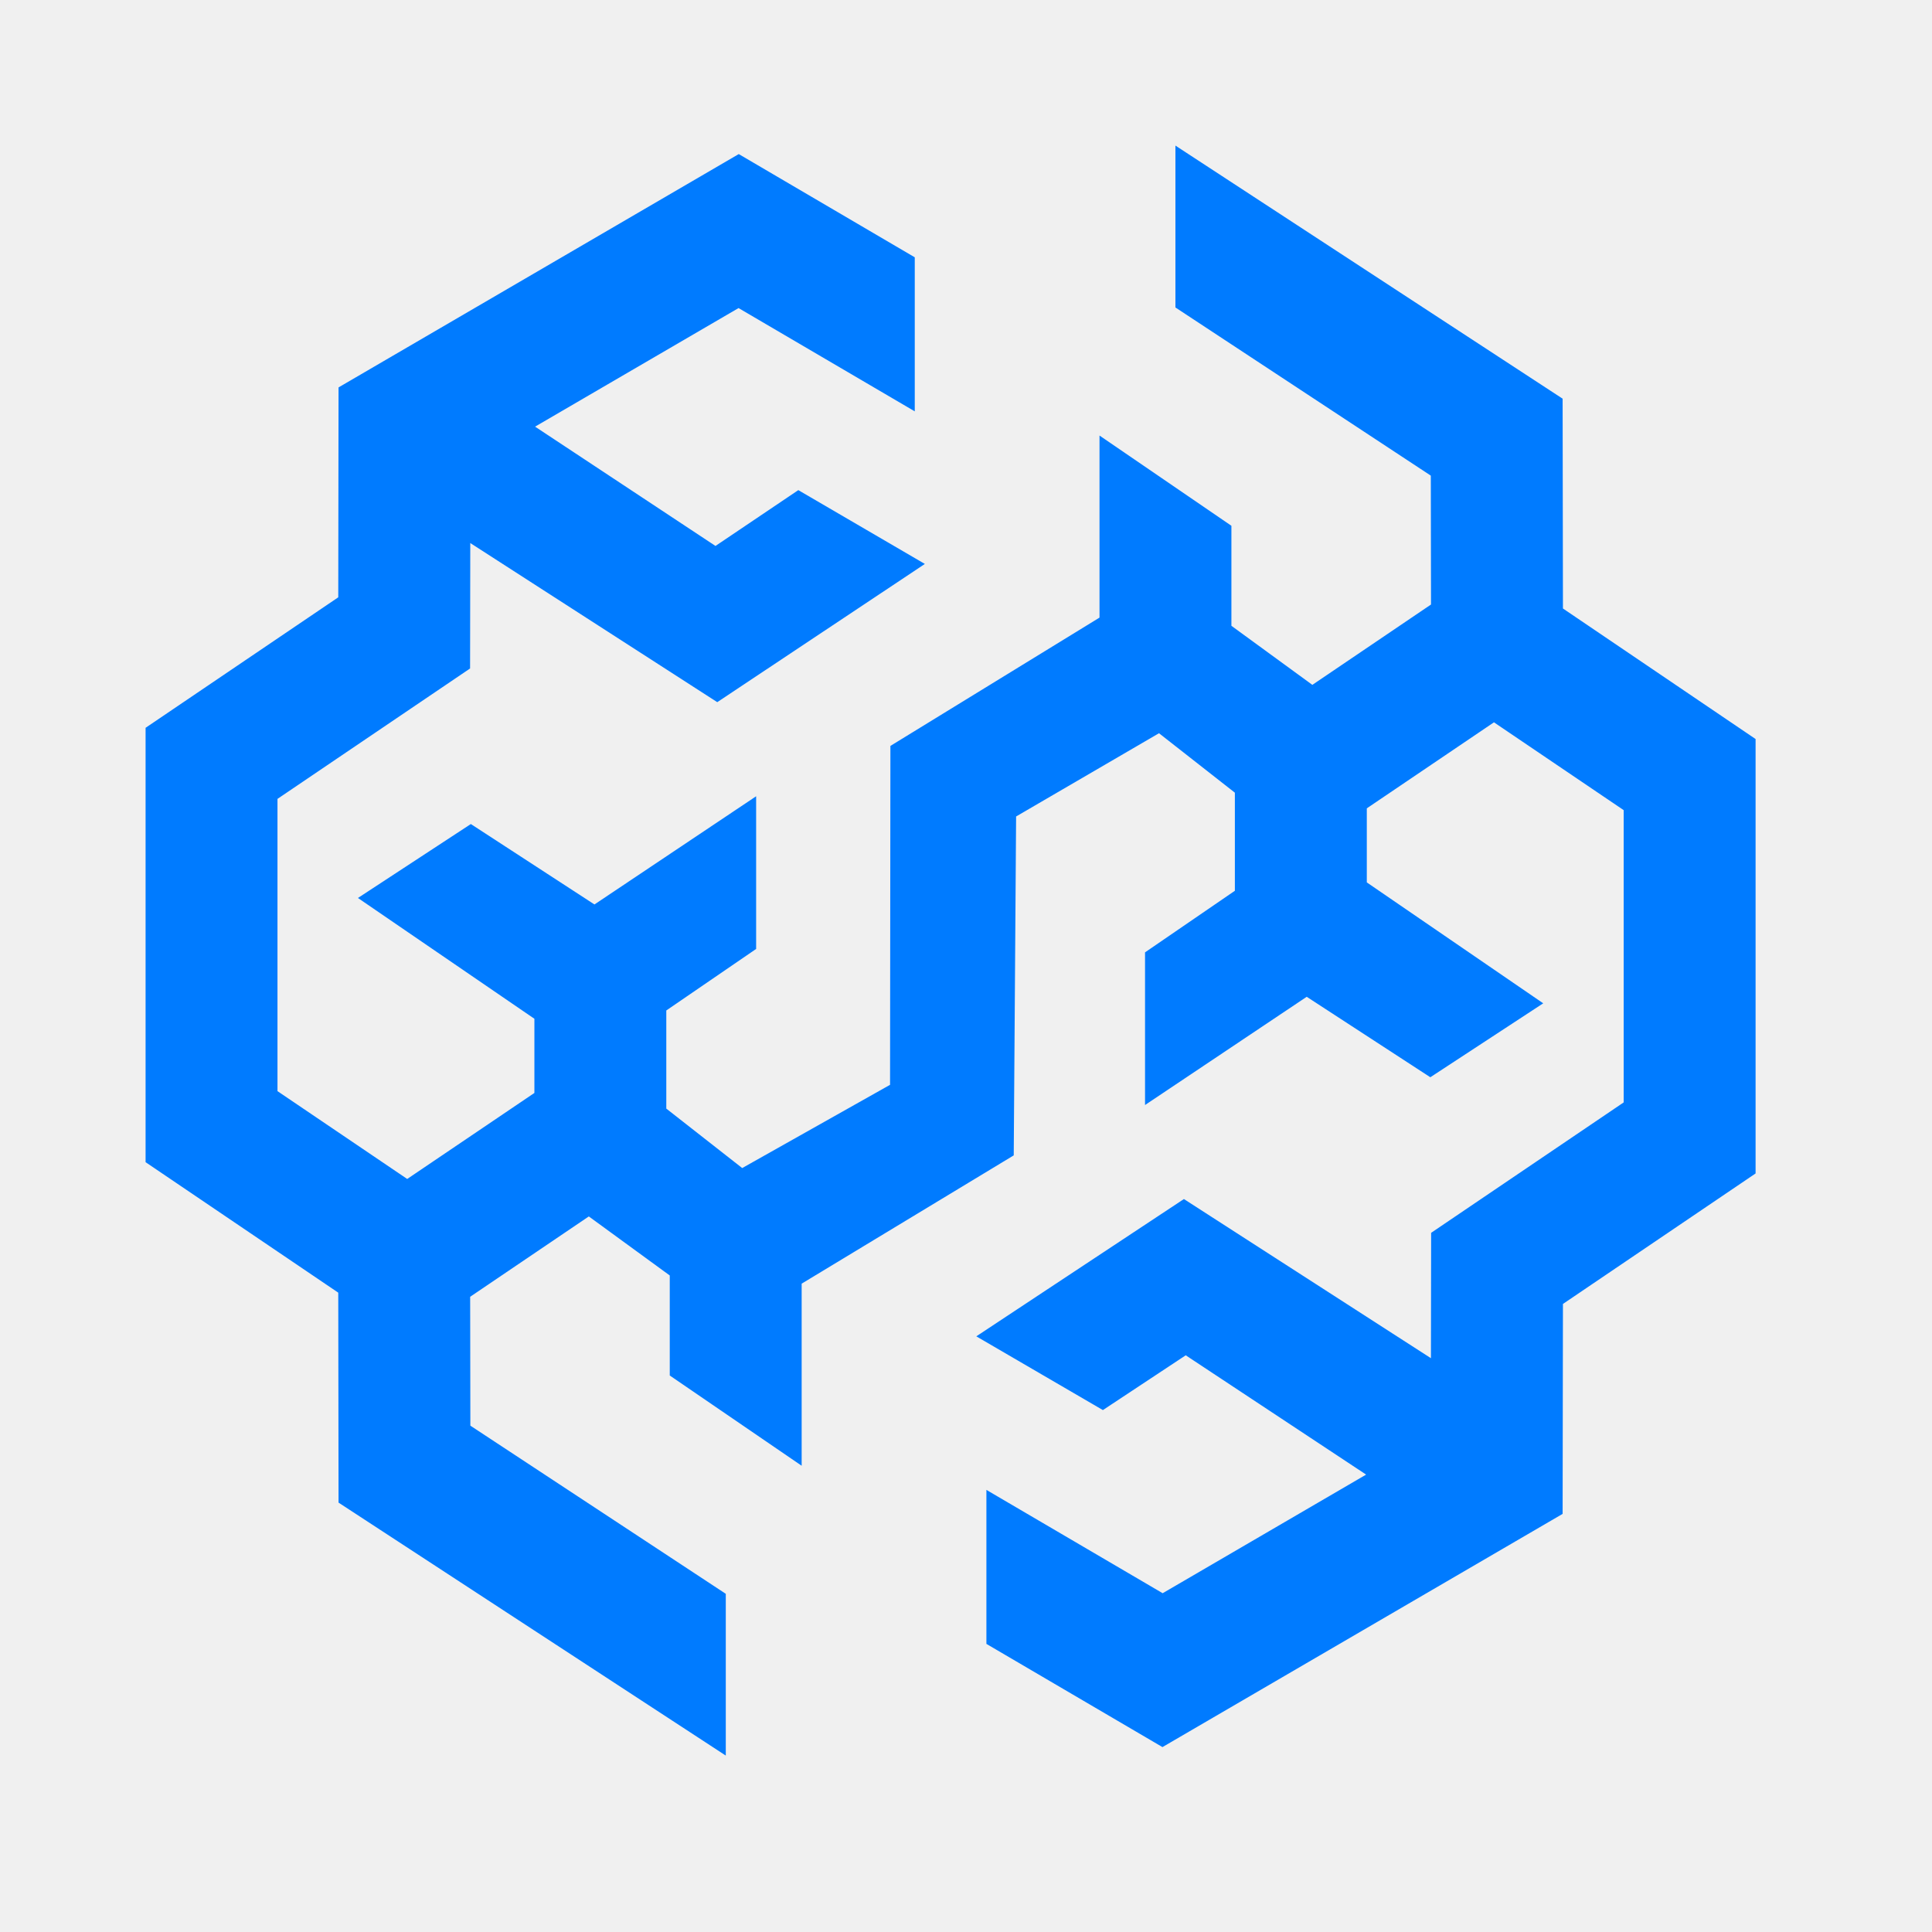
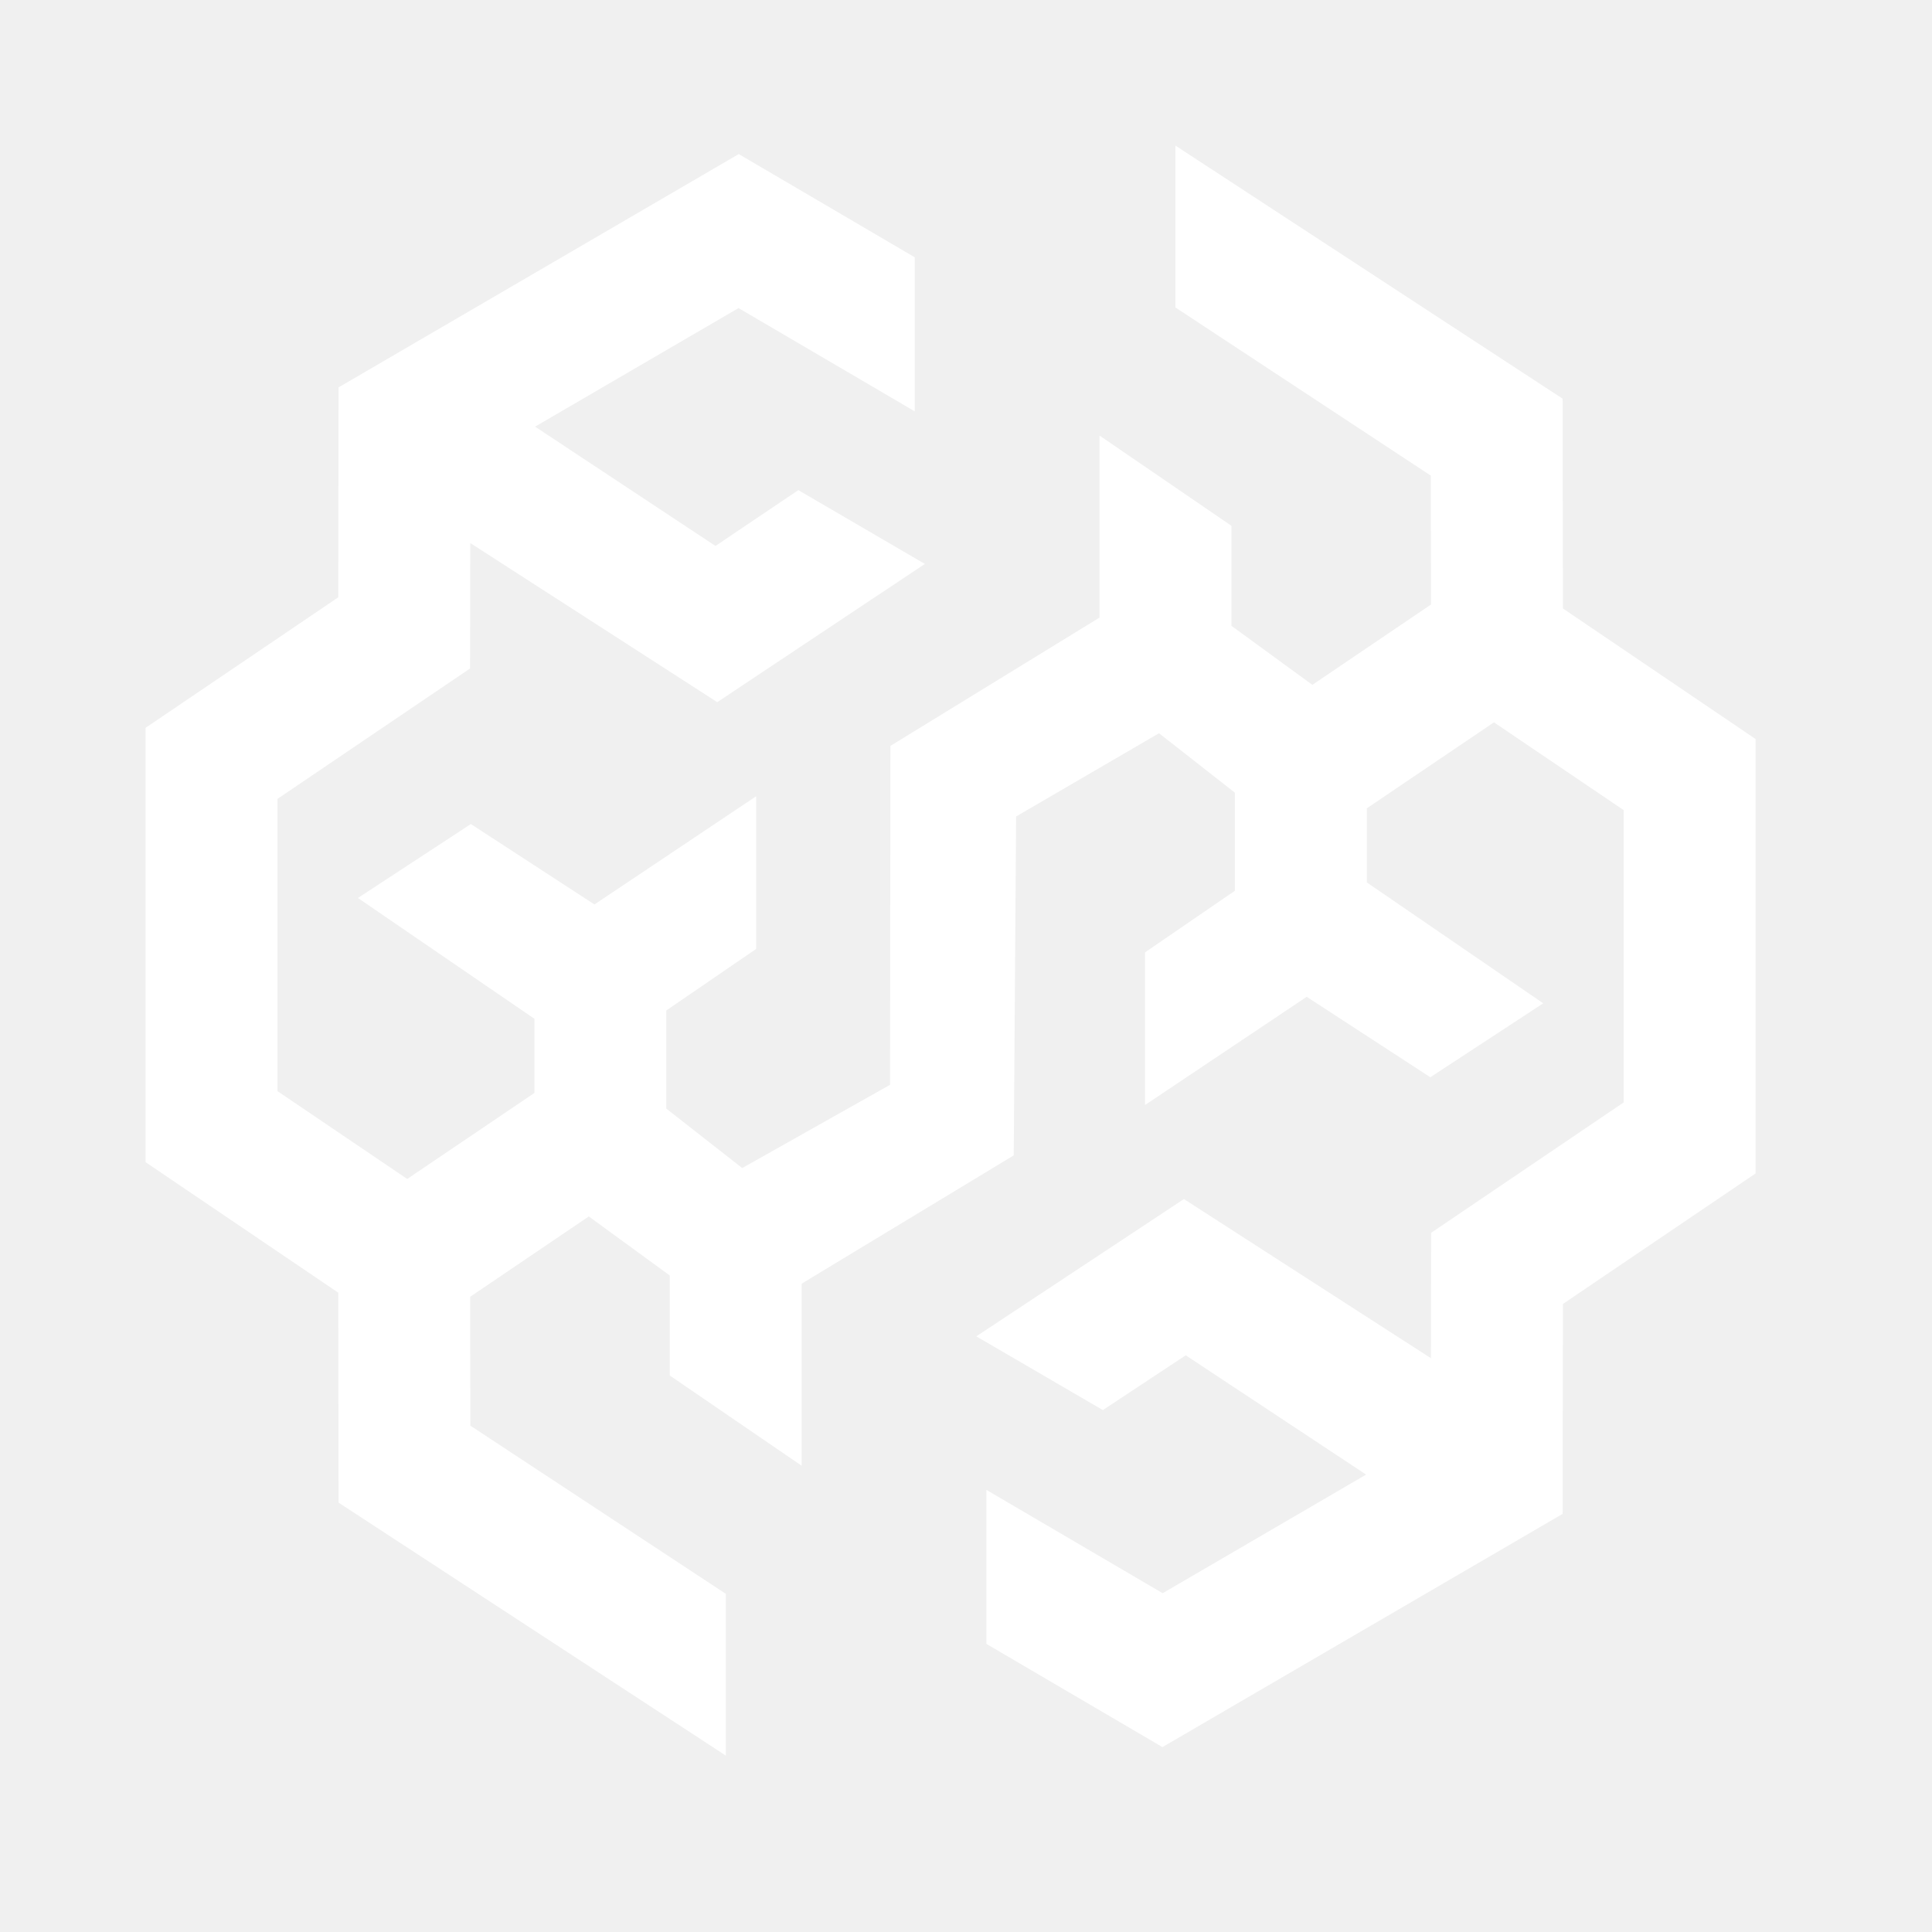
<svg xmlns="http://www.w3.org/2000/svg" width="48" height="48" viewBox="0 0 48 48">
-   <polygon fill="#007bff" points="38.831 15.118 38.823 9.905 29.203 3.617 29.203 7.639 35.548 11.817 35.553 15.019 32.605 17.015 30.594 15.548 30.594 13.063 27.317 10.821 27.317 15.344 22.122 18.532 22.113 26.952 18.44 29.02 16.554 27.543 16.554 25.105 18.786 23.576 18.786 23.556 18.786 19.783 14.769 22.471 11.698 20.473 8.893 22.31 13.277 25.311 13.277 27.154 10.117 29.291 6.894 27.109 6.894 19.848 11.679 16.608 11.684 13.492 17.82 17.445 22.978 14.011 19.834 12.177 17.776 13.564 13.294 10.6 18.349 7.654 22.727 10.22 22.727 6.393 18.354 3.828 8.411 9.625 8.404 14.84 3.617 18.082 3.617 28.874 8.404 32.116 8.411 37.332 18.032 43.617 18.032 39.598 11.686 35.42 11.681 32.218 14.629 30.222 16.64 31.689 16.64 34.174 19.917 36.416 19.917 31.892 25.186 28.705 25.245 20.285 28.795 18.217 30.68 19.694 30.68 22.131 28.448 23.661 28.448 23.68 28.448 27.454 32.465 24.765 35.536 26.764 38.341 24.927 33.958 21.923 33.958 20.083 37.117 17.946 40.34 20.128 40.34 27.389 35.556 30.629 35.551 33.744 29.414 29.79 24.256 33.201 27.401 35.033 29.459 33.672 33.941 36.636 28.886 39.583 24.507 37.016 24.507 40.842 28.881 43.406 38.823 37.612 38.831 32.396 43.617 29.154 43.617 18.361" />
+   <polygon fill="#fff" points="38.831 15.118 38.823 9.905 29.203 3.617 29.203 7.639 35.548 11.817 35.553 15.019 32.605 17.015 30.594 15.548 30.594 13.063 27.317 10.821 27.317 15.344 22.122 18.532 22.113 26.952 18.44 29.02 16.554 27.543 16.554 25.105 18.786 23.576 18.786 23.556 18.786 19.783 14.769 22.471 11.698 20.473 8.893 22.31 13.277 25.311 13.277 27.154 10.117 29.291 6.894 27.109 6.894 19.848 11.679 16.608 11.684 13.492 17.82 17.445 22.978 14.011 19.834 12.177 17.776 13.564 13.294 10.6 18.349 7.654 22.727 10.22 22.727 6.393 18.354 3.828 8.411 9.625 8.404 14.84 3.617 18.082 3.617 28.874 8.404 32.116 8.411 37.332 18.032 43.617 18.032 39.598 11.686 35.42 11.681 32.218 14.629 30.222 16.64 31.689 16.64 34.174 19.917 36.416 19.917 31.892 25.186 28.705 25.245 20.285 28.795 18.217 30.68 19.694 30.68 22.131 28.448 23.661 28.448 23.68 28.448 27.454 32.465 24.765 35.536 26.764 38.341 24.927 33.958 21.923 33.958 20.083 37.117 17.946 40.34 20.128 40.34 27.389 35.556 30.629 35.551 33.744 29.414 29.79 24.256 33.201 27.401 35.033 29.459 33.672 33.941 36.636 28.886 39.583 24.507 37.016 24.507 40.842 28.881 43.406 38.823 37.612 38.831 32.396 43.617 29.154 43.617 18.361" />
</svg>
